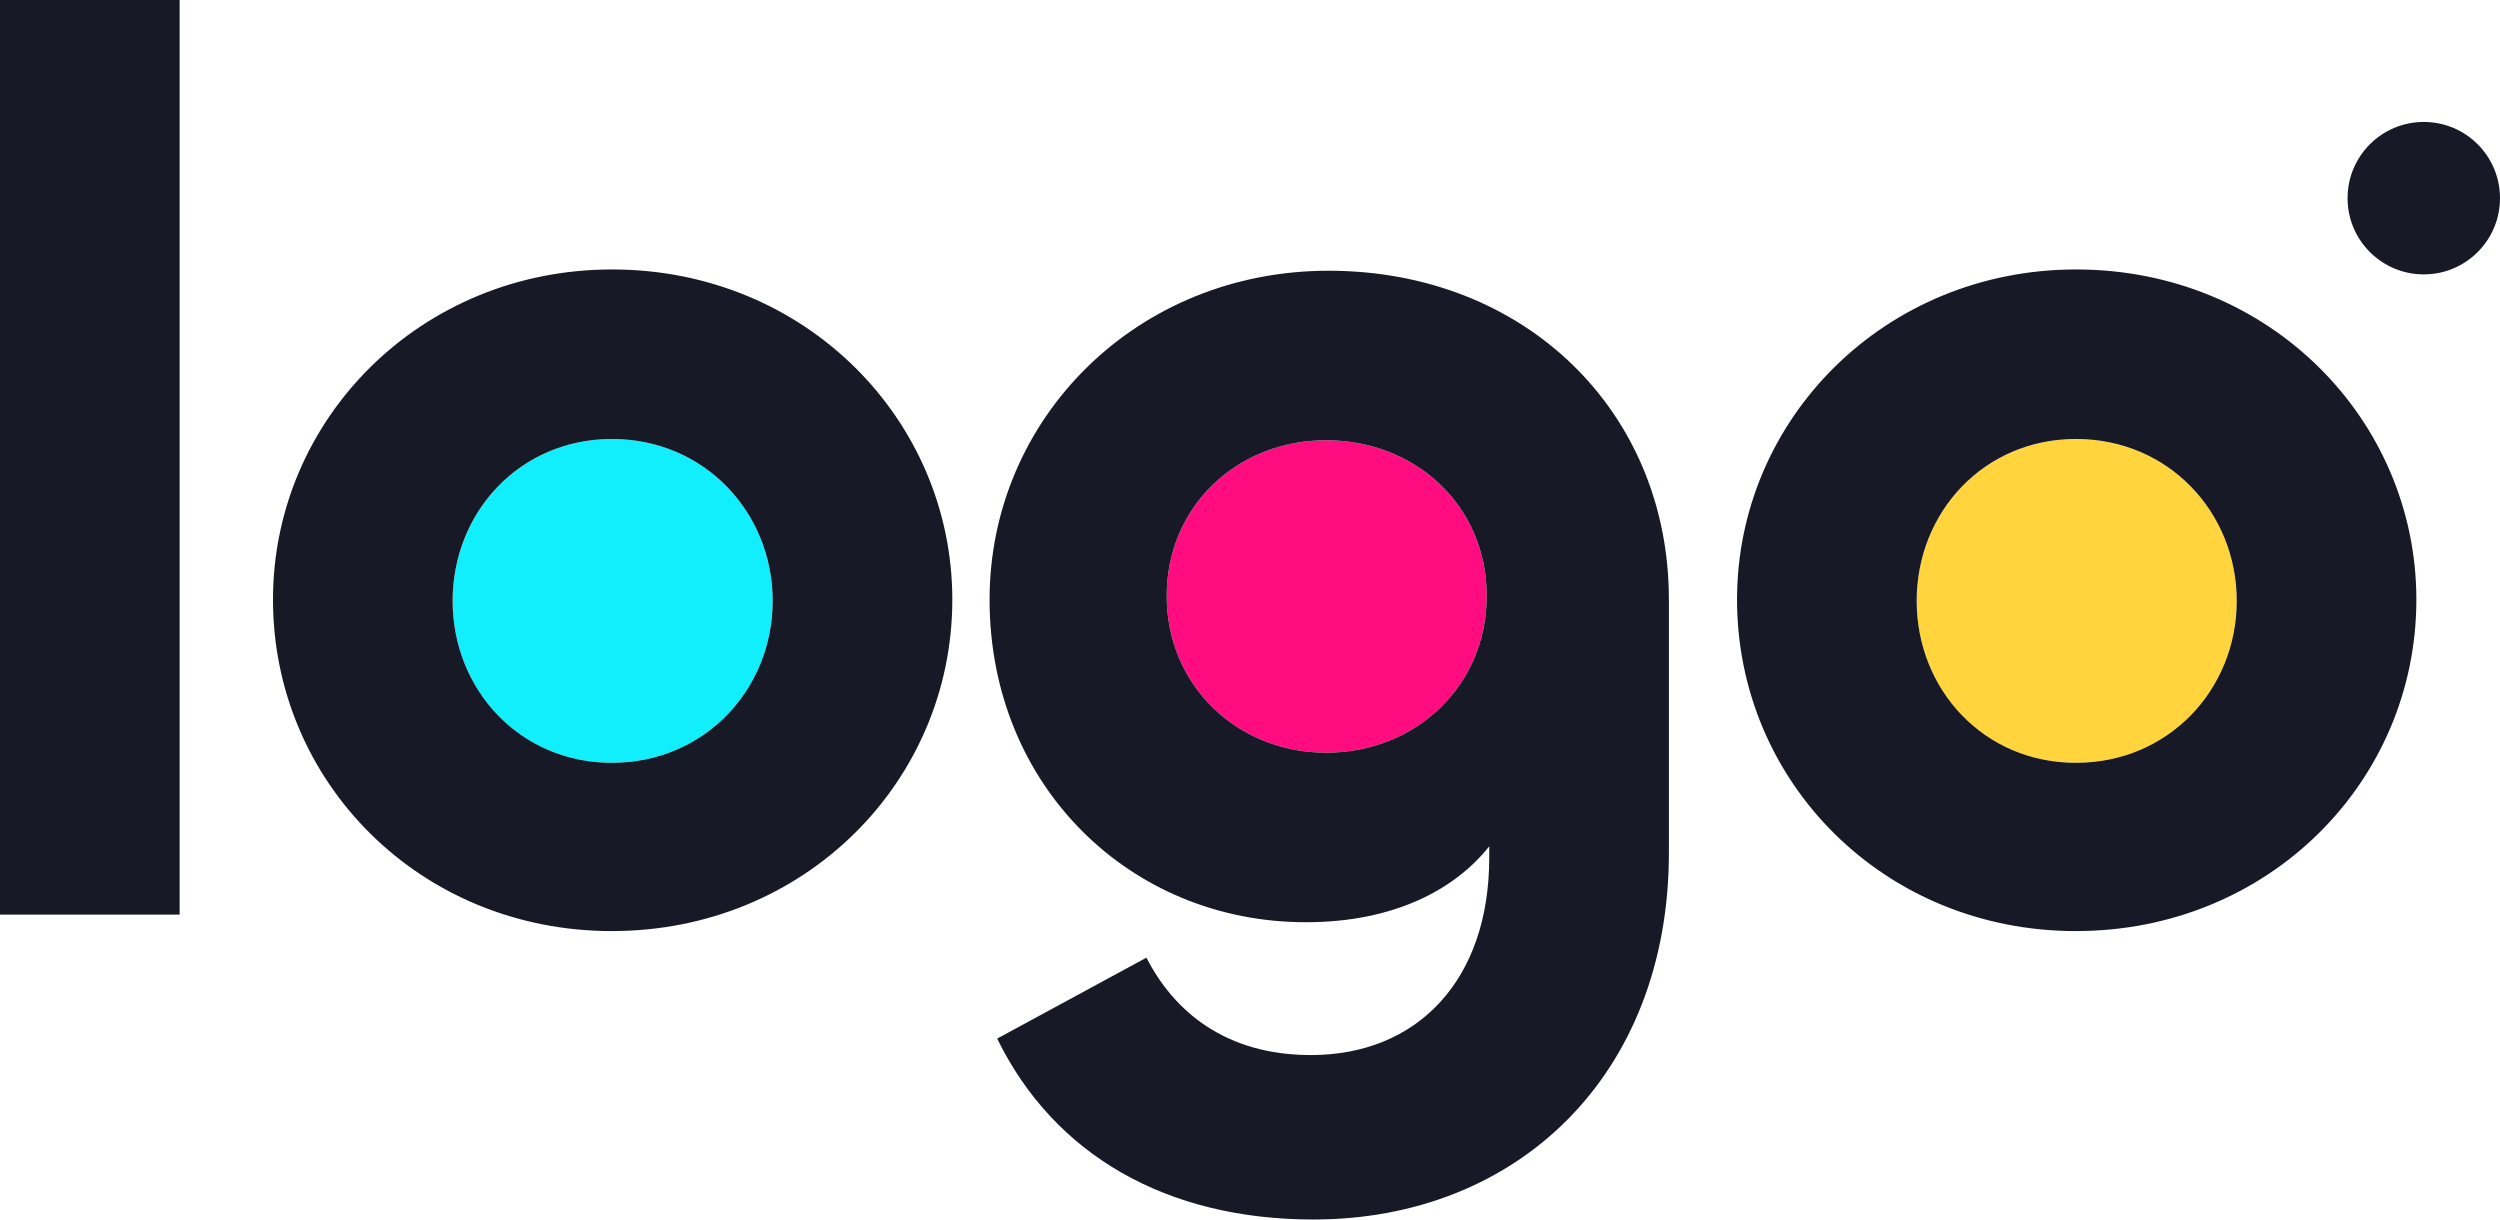
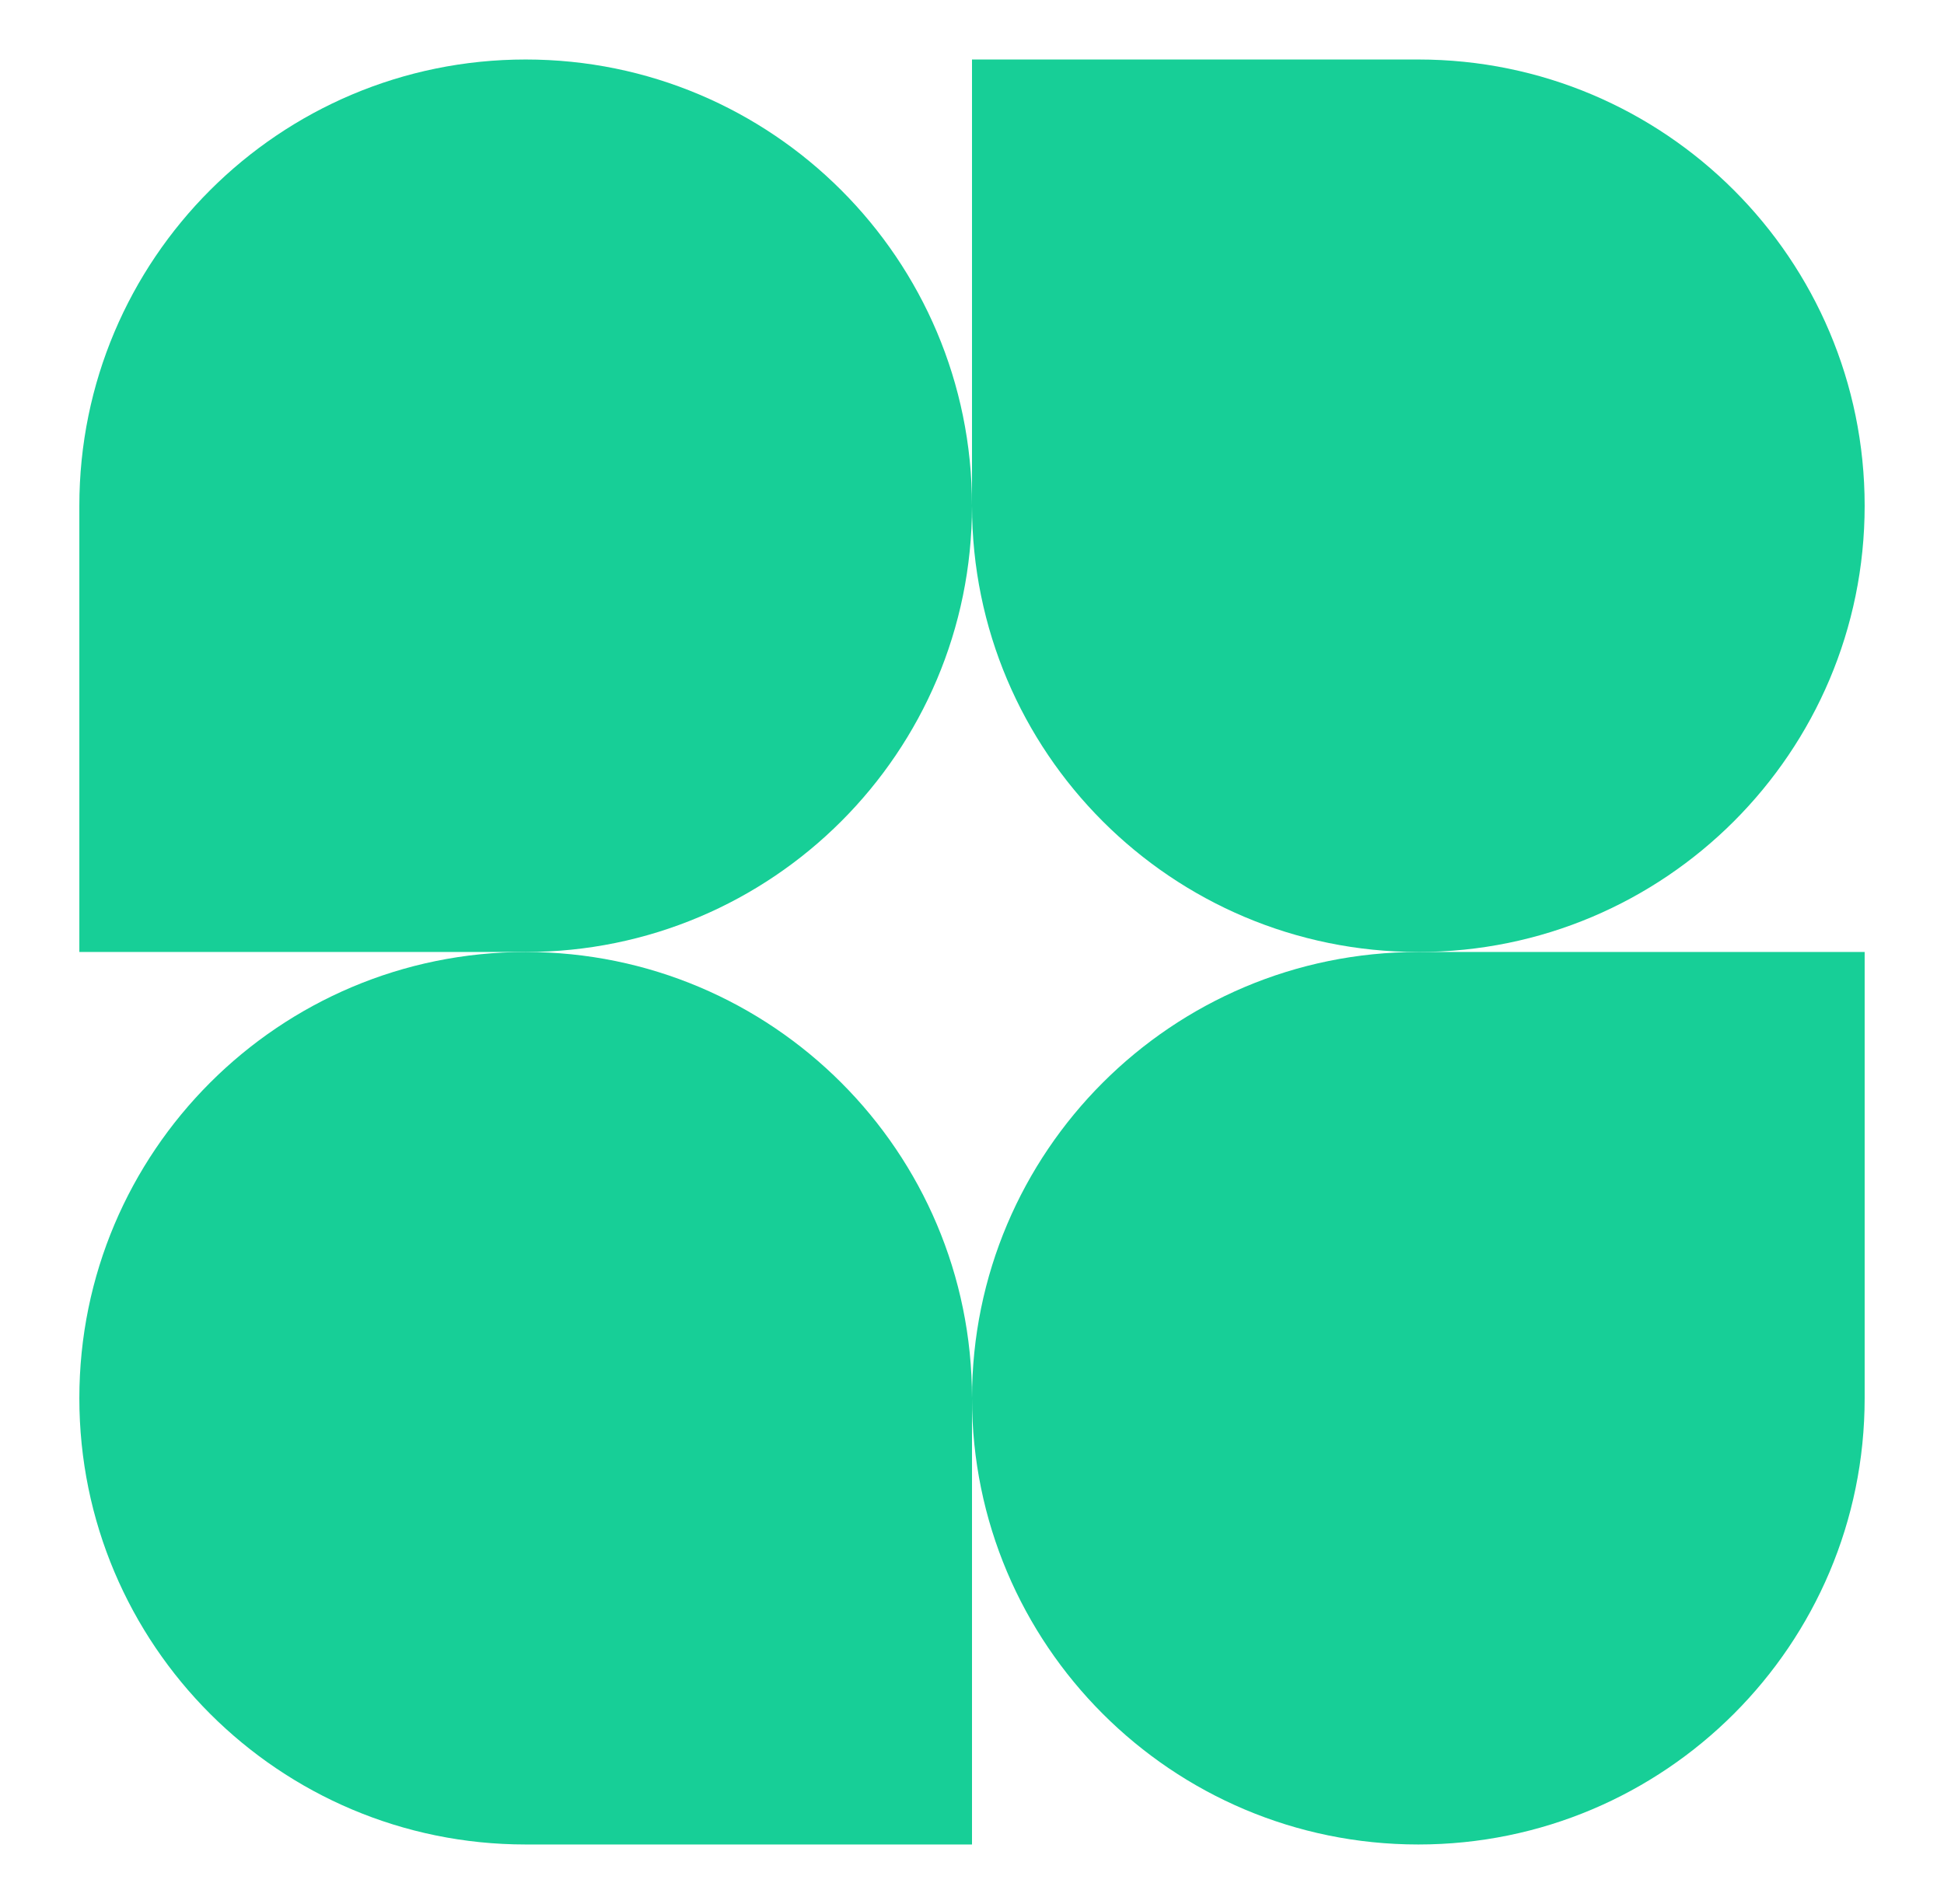
- <svg xmlns="http://www.w3.org/2000/svg" width="82" height="40" fill="none" viewBox="0 0 82 40">
-   <path fill="#FFD43D" d="M73.365 19.71c0 2.904-2.241 5.31-5.27 5.31-3.03 0-5.228-2.406-5.228-5.31 0-2.905 2.199-5.312 5.228-5.312s5.27 2.407 5.27 5.311Z" />
-   <path fill="#FF0C81" d="M48.764 19.544c0 2.946-2.323 5.145-5.27 5.145-2.904 0-5.227-2.2-5.227-5.145 0-2.947 2.323-5.104 5.228-5.104 2.946 0 5.27 2.158 5.27 5.104Z" />
-   <path fill="#11EEFC" d="M20.074 25.02c3.029 0 5.27-2.406 5.27-5.31 0-2.905-2.241-5.312-5.27-5.312-3.03 0-5.228 2.407-5.228 5.311 0 2.905 2.199 5.312 5.228 5.312Z" />
-   <path fill="#171A26" d="M68.095 30.54c-6.307 0-11.12-4.897-11.12-10.872 0-5.934 4.855-10.83 11.12-10.83 6.349 0 11.162 4.938 11.162 10.83 0 5.975-4.855 10.871-11.162 10.871Zm0-5.52c3.03 0 5.27-2.406 5.27-5.31 0-2.905-2.24-5.312-5.27-5.312-3.029 0-5.228 2.407-5.228 5.311 0 2.905 2.199 5.312 5.228 5.312ZM43.08 40c-4.813 0-8.506-2.116-10.373-5.934l4.896-2.655c.913 1.784 2.614 3.195 5.394 3.195 3.486 0 5.85-2.448 5.85-6.473v-.374c-1.12 1.411-3.111 2.49-6.016 2.49-5.768 0-10.373-4.481-10.373-10.581 0-5.934 4.813-10.788 11.12-10.788 6.431 0 11.162 4.605 11.162 10.788v8.299C54.74 35.27 49.76 40 43.08 40Zm.415-15.311c2.946 0 5.27-2.2 5.27-5.145 0-2.947-2.324-5.104-5.27-5.104-2.905 0-5.228 2.158-5.228 5.104s2.323 5.145 5.228 5.145ZM20.074 30.54c-6.307 0-11.12-4.897-11.12-10.872 0-5.934 4.854-10.83 11.12-10.83 6.348 0 11.162 4.938 11.162 10.83 0 5.975-4.855 10.871-11.162 10.871Zm0-5.52c3.029 0 5.27-2.406 5.27-5.31 0-2.905-2.241-5.312-5.27-5.312-3.03 0-5.228 2.407-5.228 5.311 0 2.905 2.199 5.312 5.228 5.312ZM0 0h5.892v30H0V0ZM82 6.5a2.5 2.5 0 1 1-5 0 2.5 2.5 0 0 1 5 0Z" />
+ <svg xmlns="http://www.w3.org/2000/svg" id="logo-15" width="49" height="48" viewBox="0 0 49 48" fill="none">
+   <path d="M24.5 12.75C24.5 18.963 19.463 24 13.25 24H2V12.75C2 6.537 7.037 1.5 13.25 1.5C19.463 1.5 24.5 6.537 24.5 12.75Z" class="ccustom" fill="#17CF97" />
+   <path d="M24.5 35.25C24.5 29.037 29.537 24 35.75 24H47V35.25C47 41.463 41.963 46.5 35.75 46.5C29.537 46.5 24.5 41.463 24.5 35.25Z" class="ccustom" fill="#17CF97" />
+   <path d="M2 35.25C2 41.463 7.037 46.5 13.25 46.5H24.5V35.25C24.5 29.037 19.463 24 13.25 24C7.037 24 2 29.037 2 35.25Z" class="ccustom" fill="#17CF97" />
+   <path d="M47 12.75C47 6.537 41.963 1.5 35.75 1.5H24.5V12.75C24.5 18.963 29.537 24 35.75 24C41.963 24 47 18.963 47 12.75Z" class="ccustom" fill="#17CF97" />
</svg>
